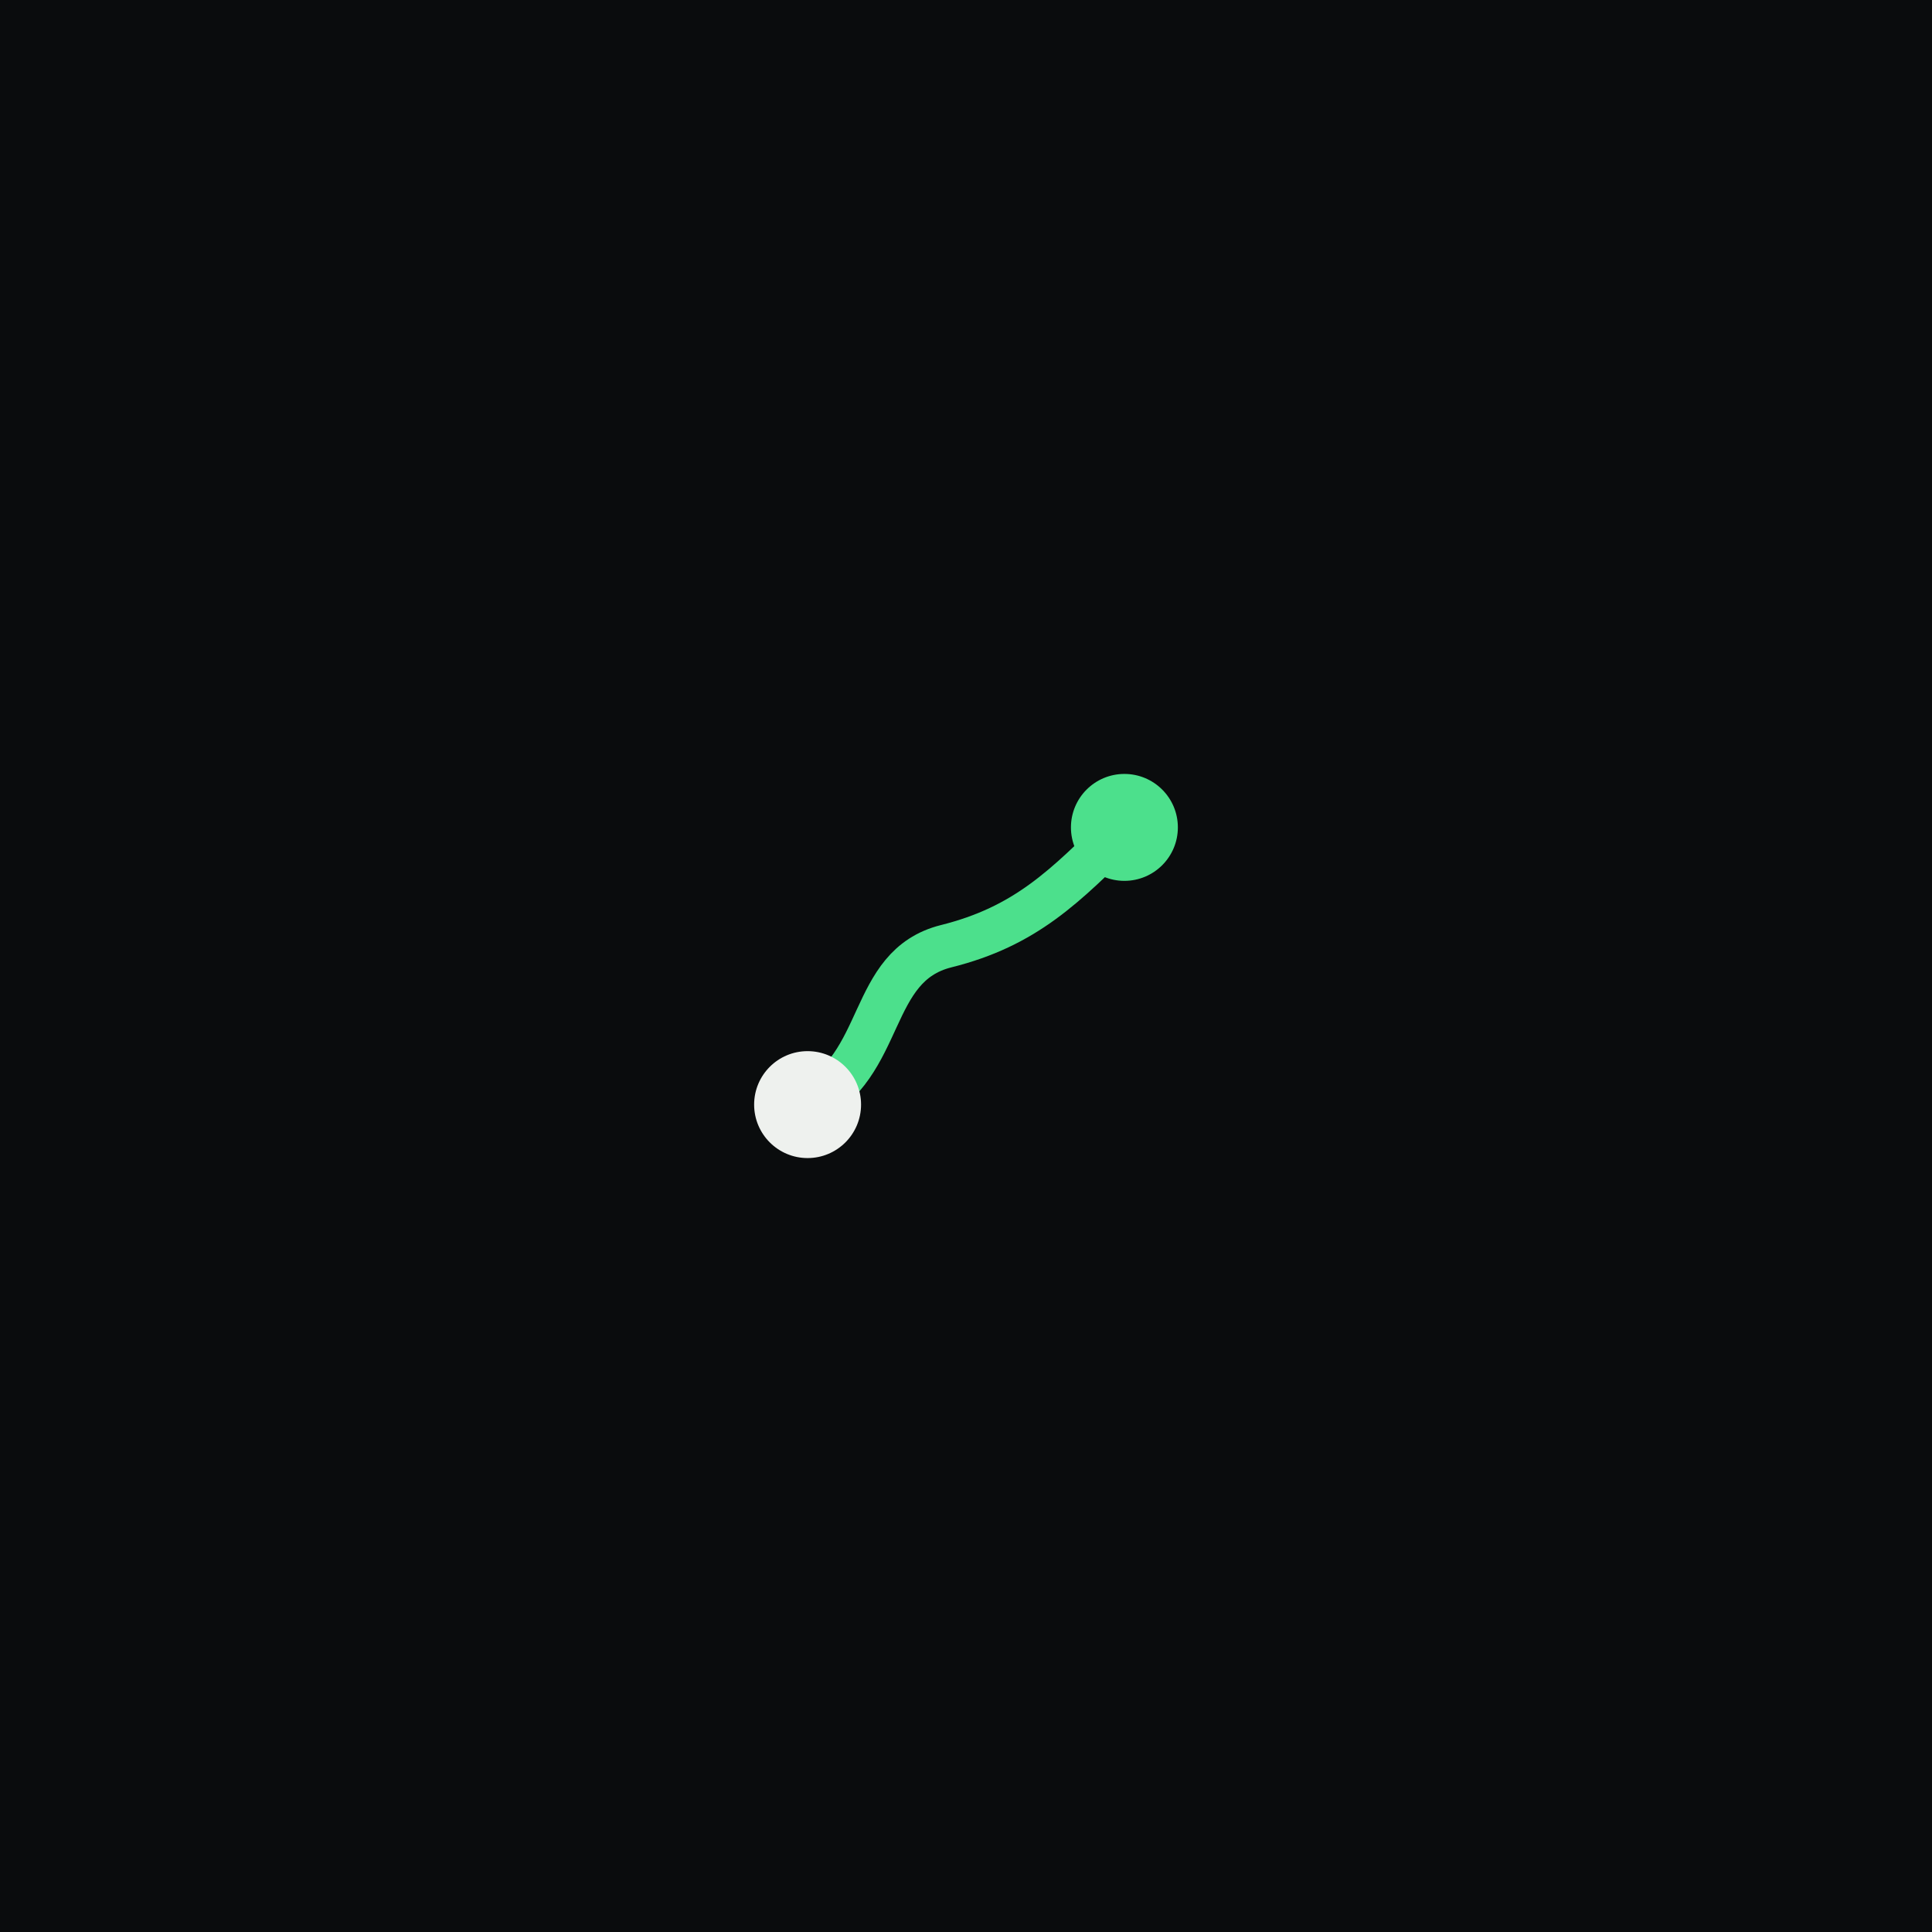
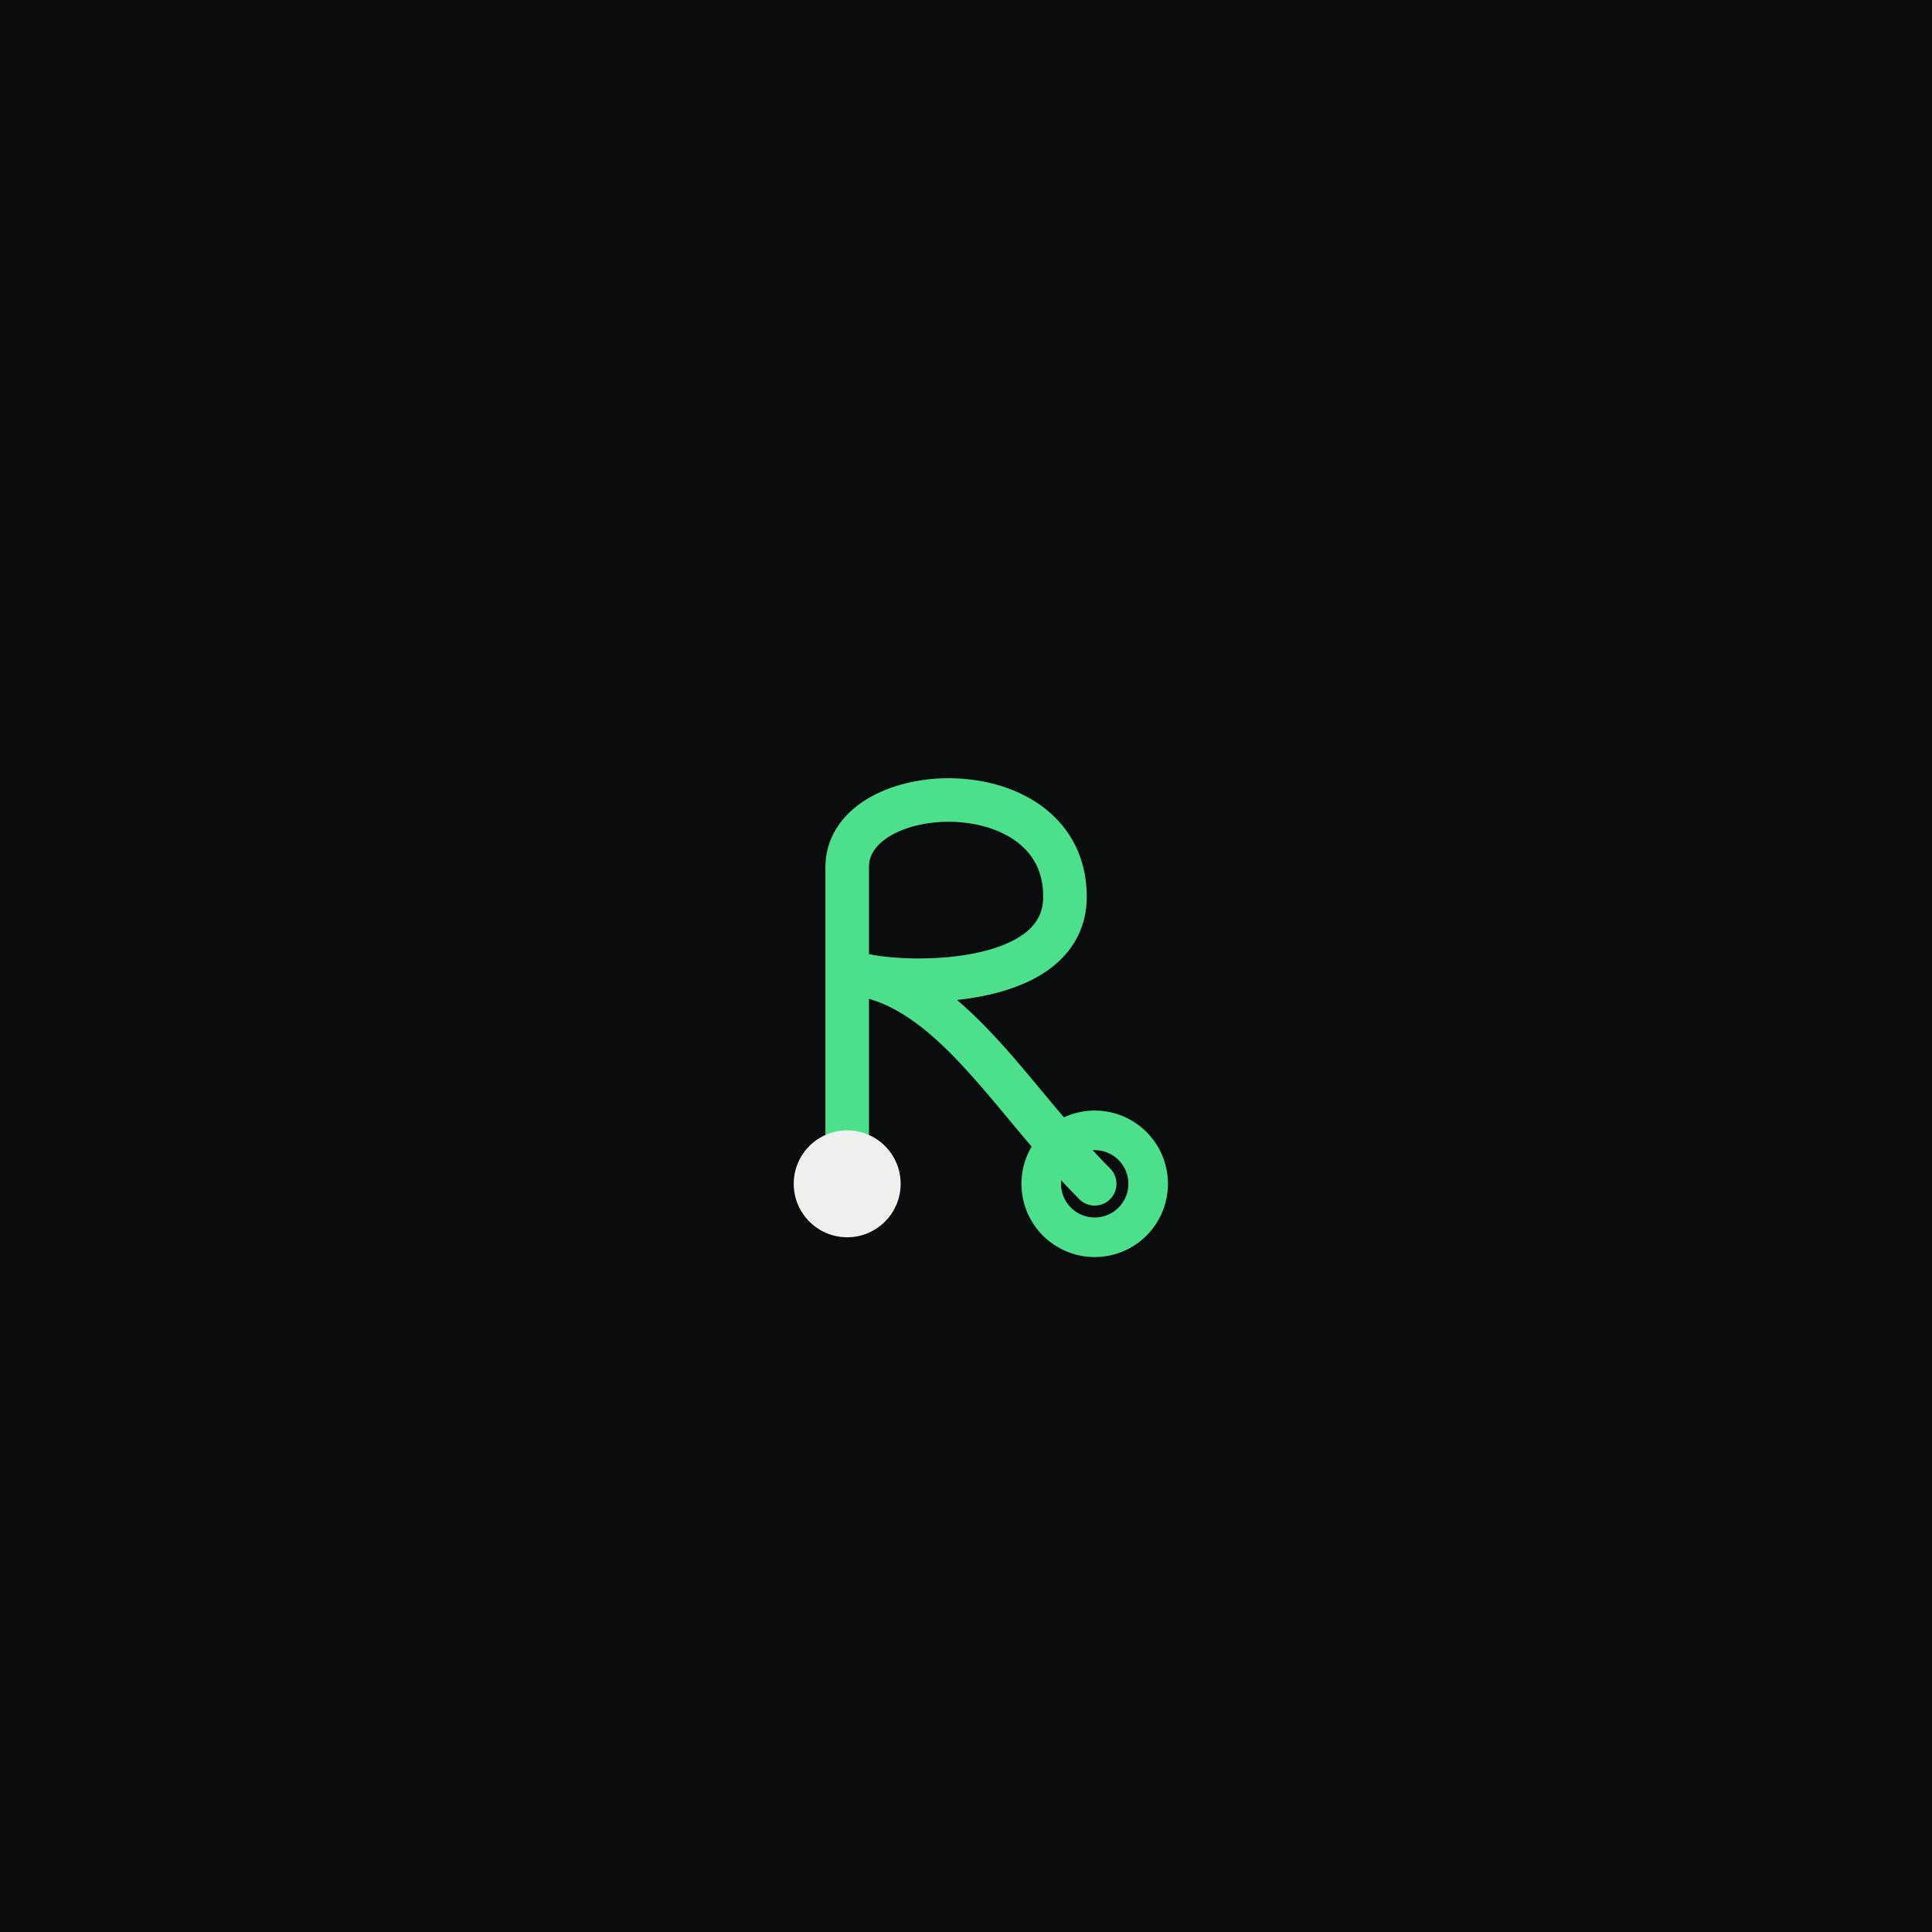
<svg xmlns="http://www.w3.org/2000/svg" width="2732" height="2732" viewBox="0 0 2732 2732">
  <rect width="2732" height="2732" fill="#0a0c0d" />
  <g transform="translate(1366 1366) scale(28) translate(-16 -16)" fill="none" stroke-linecap="round" stroke-linejoin="round">
-     <path d="M8 23c4-2 3-7 7-8s6-3 9-6" stroke="#4ce08c" stroke-width="2.2" />
-     <circle cx="8" cy="23" r="2.7" fill="#eef1ee" stroke="none" />
-     <circle cx="24" cy="9" r="2.7" fill="#4ce08c" stroke="none" />
+     <path d="M10 27 L10 11 C10 6.5 21 6 21 12.5 C21 17 13.5 17 11 16.5 C15.5 17.5 18.5 23 22.5 27" stroke="#4ce08c" stroke-width="2.2" />
+     <circle cx="10" cy="27" r="2.7" fill="#eef1ee" stroke="none" />
+     <circle cx="22.5" cy="27" r="2.7" fill="none" stroke="#4ce08c" stroke-width="2" />
  </g>
</svg>
